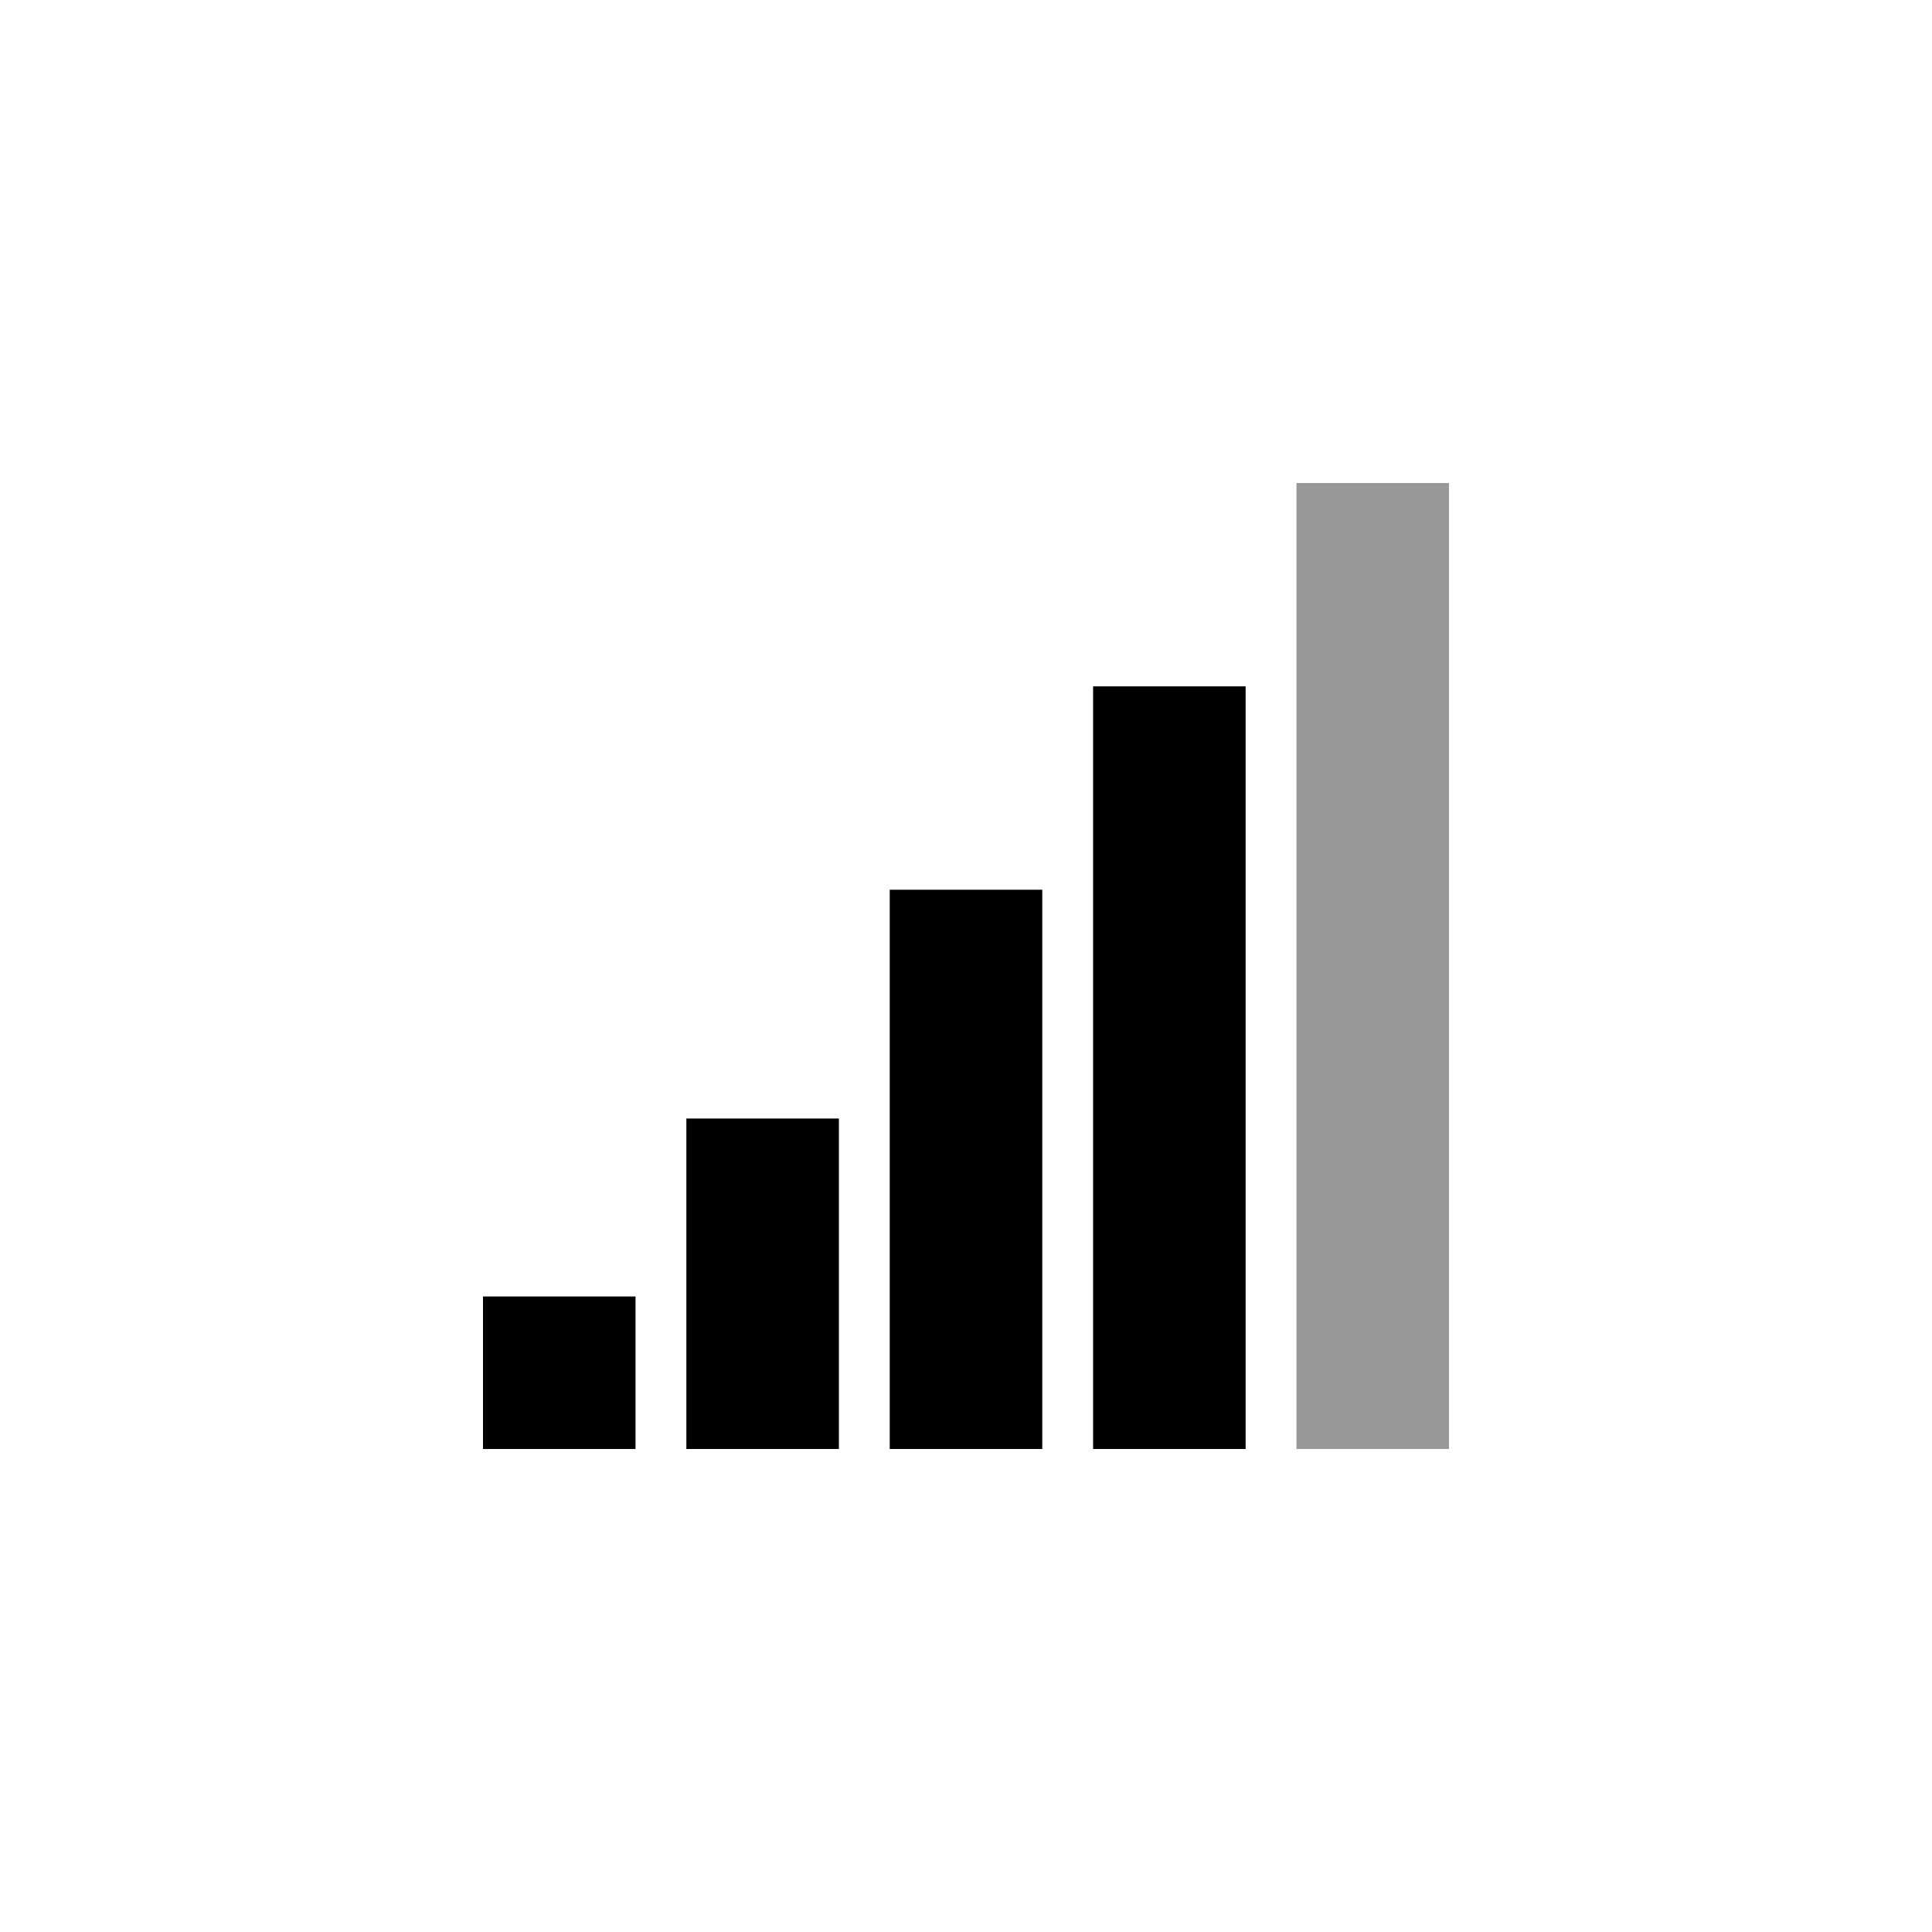
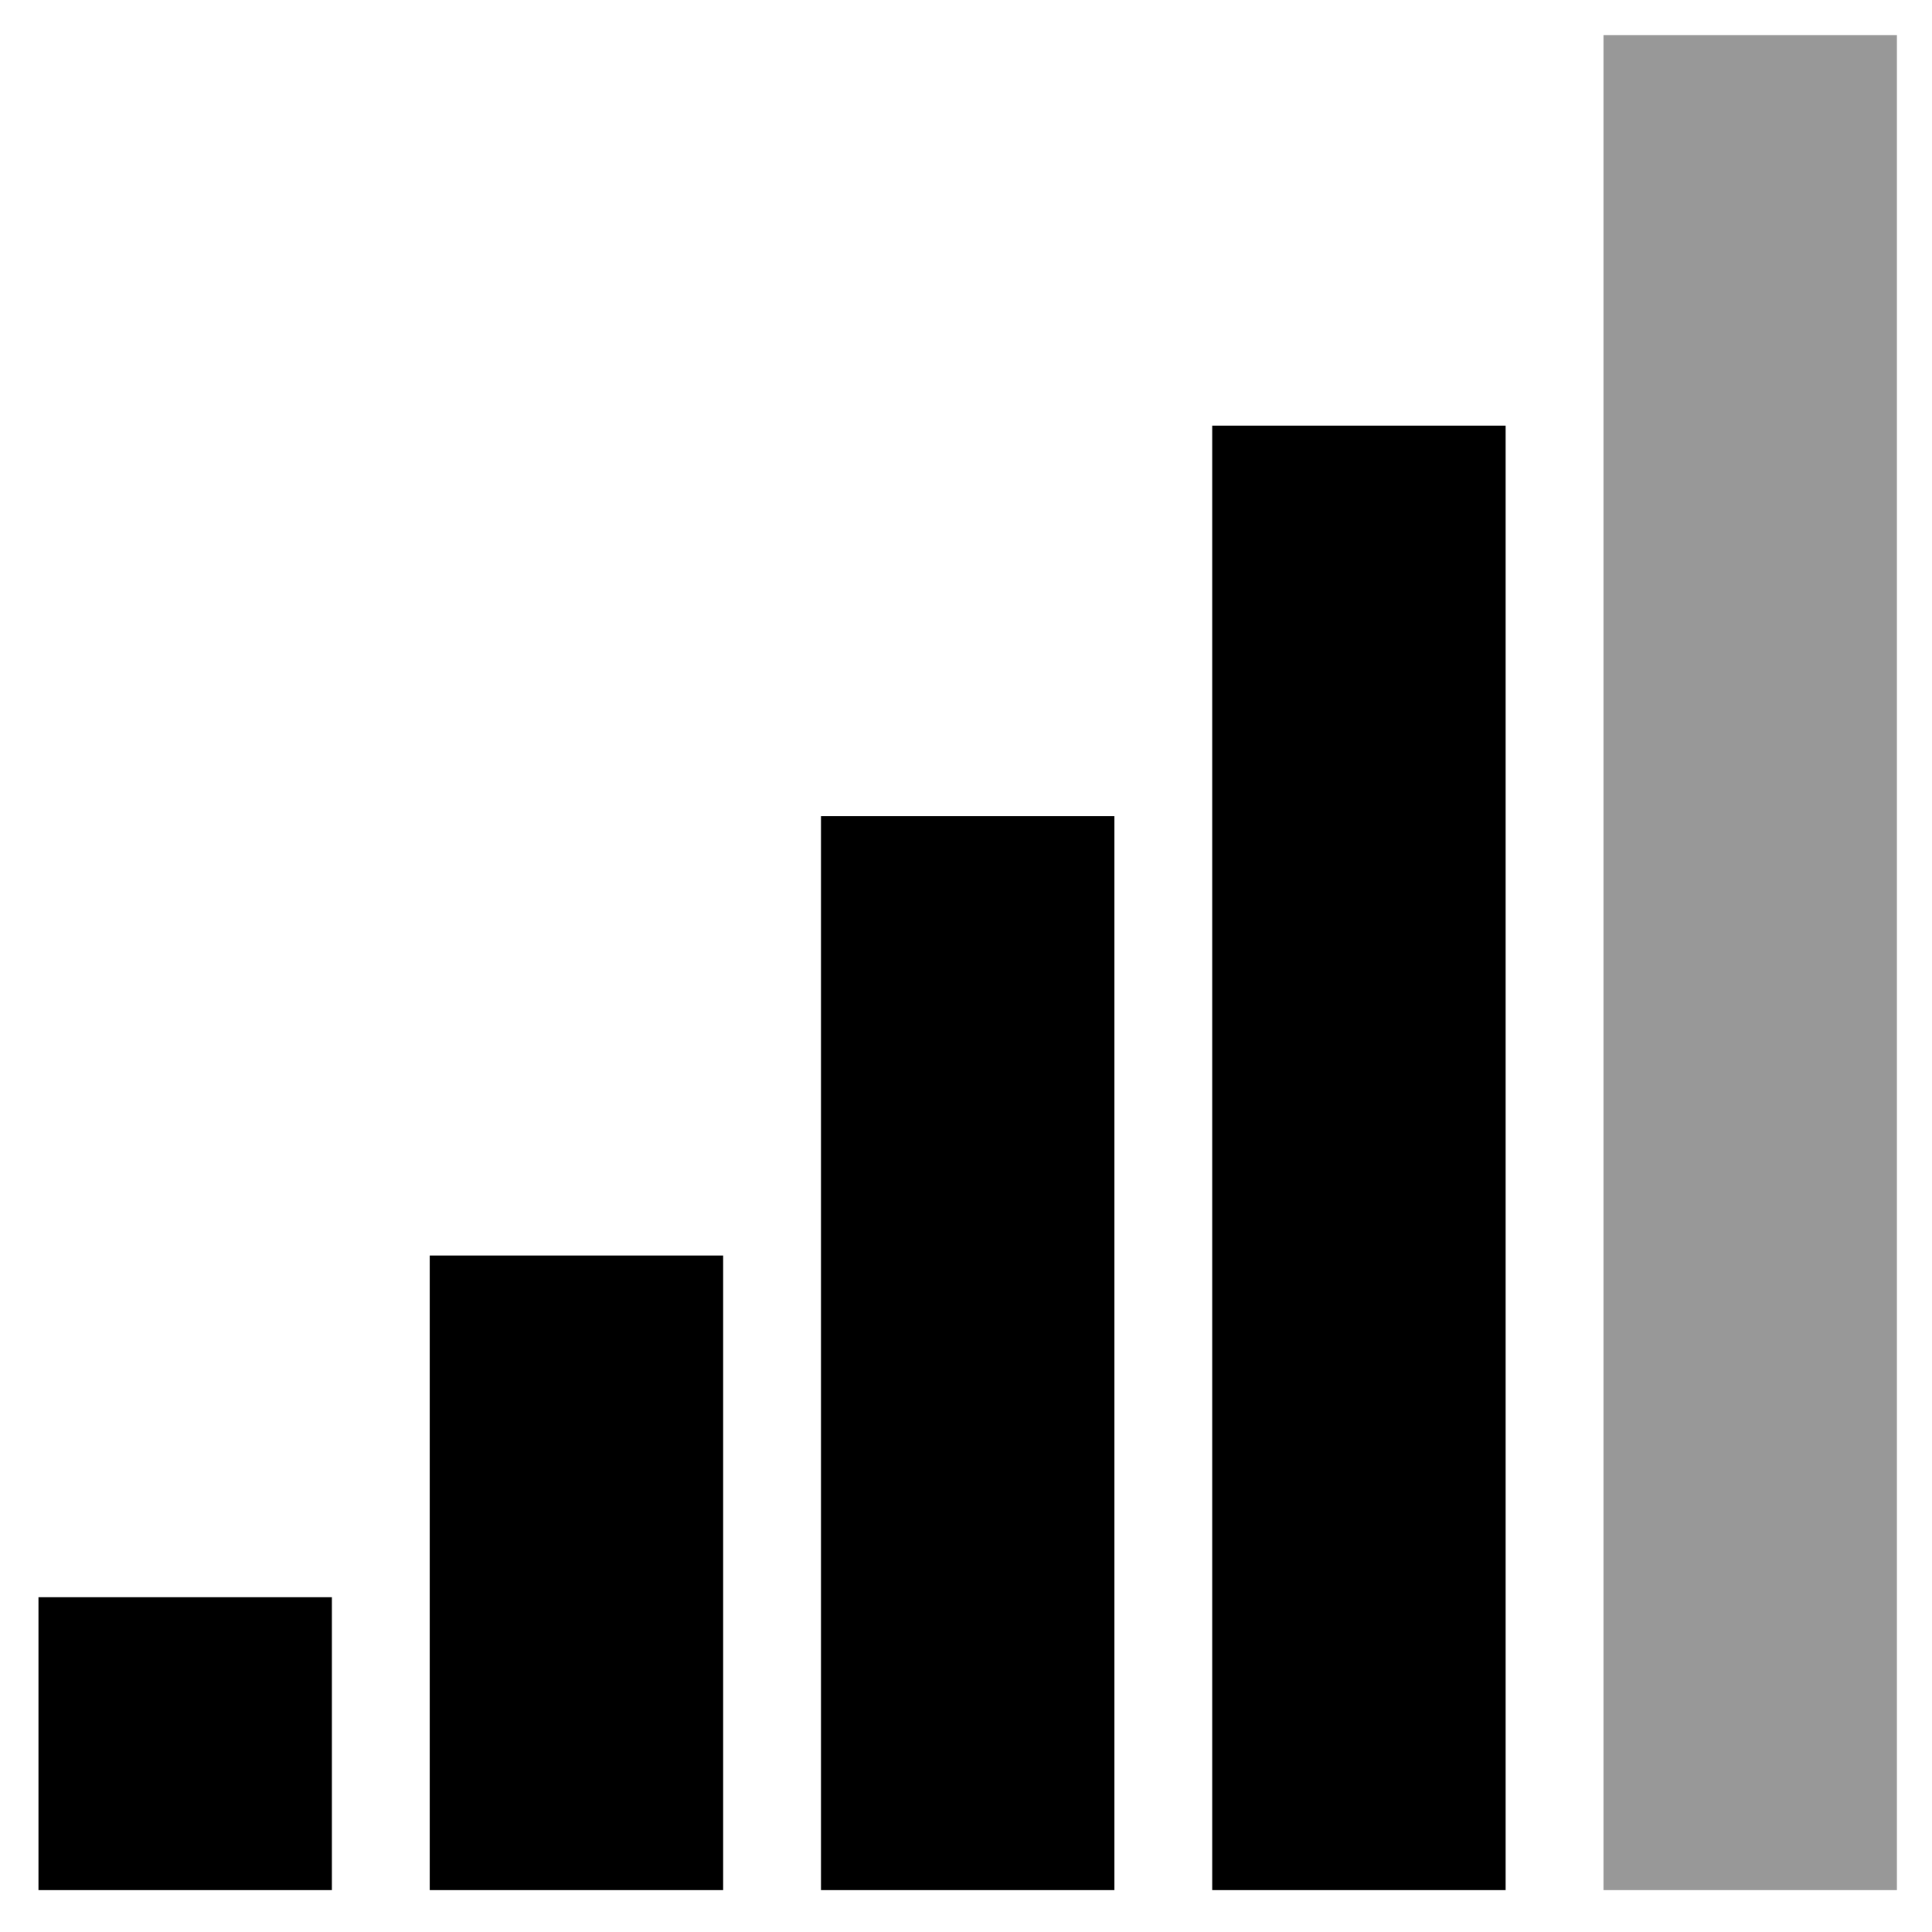
<svg xmlns="http://www.w3.org/2000/svg" version="1.1" baseProfile="full" width="76" height="76" viewBox="0 0 76.00 76.00" enable-background="new 0 0 76.00 76.00" xml:space="preserve">
-   <path fill="#000000" fill-opacity="1" stroke-width="0.2" stroke-linejoin="round" d="M 41,35L 41,57L 35,57L 35,35L 41,35 Z M 33,44L 33,57L 27,57L 27,44L 33,44 Z M 19,57L 19,51L 25,51L 25,57L 19,57 Z M 49,27L 49,57L 43,57L 43,27L 49,27 Z " />
-   <path fill="#000000" fill-opacity="0.404" stroke-width="0.2" stroke-linejoin="round" d="M 57,19L 57,57L 51,57L 51,19L 57,19 Z " />
+   <path id="svg_1" d="m43.838,32.106l0,42.247l-11.543,0l0,-42.247l11.543,0zm-15.391,17.283l0,24.964l-11.543,0l0,-24.964l11.543,0zm-26.934,24.964l0,-11.522l11.543,0l0,11.522l-11.543,0zm57.715,-57.61l0,57.61l-11.543,0l0,-57.61l11.543,0z" stroke-linejoin="round" stroke-width="0.2" fill="#000000" />
+   <path id="svg_2" d="m74.62,1.38l0,72.973l-11.543,0l0,-72.973l11.543,0z" stroke-linejoin="round" stroke-width="0.2" fill-opacity="0.404" fill="#000000" />
</svg>
